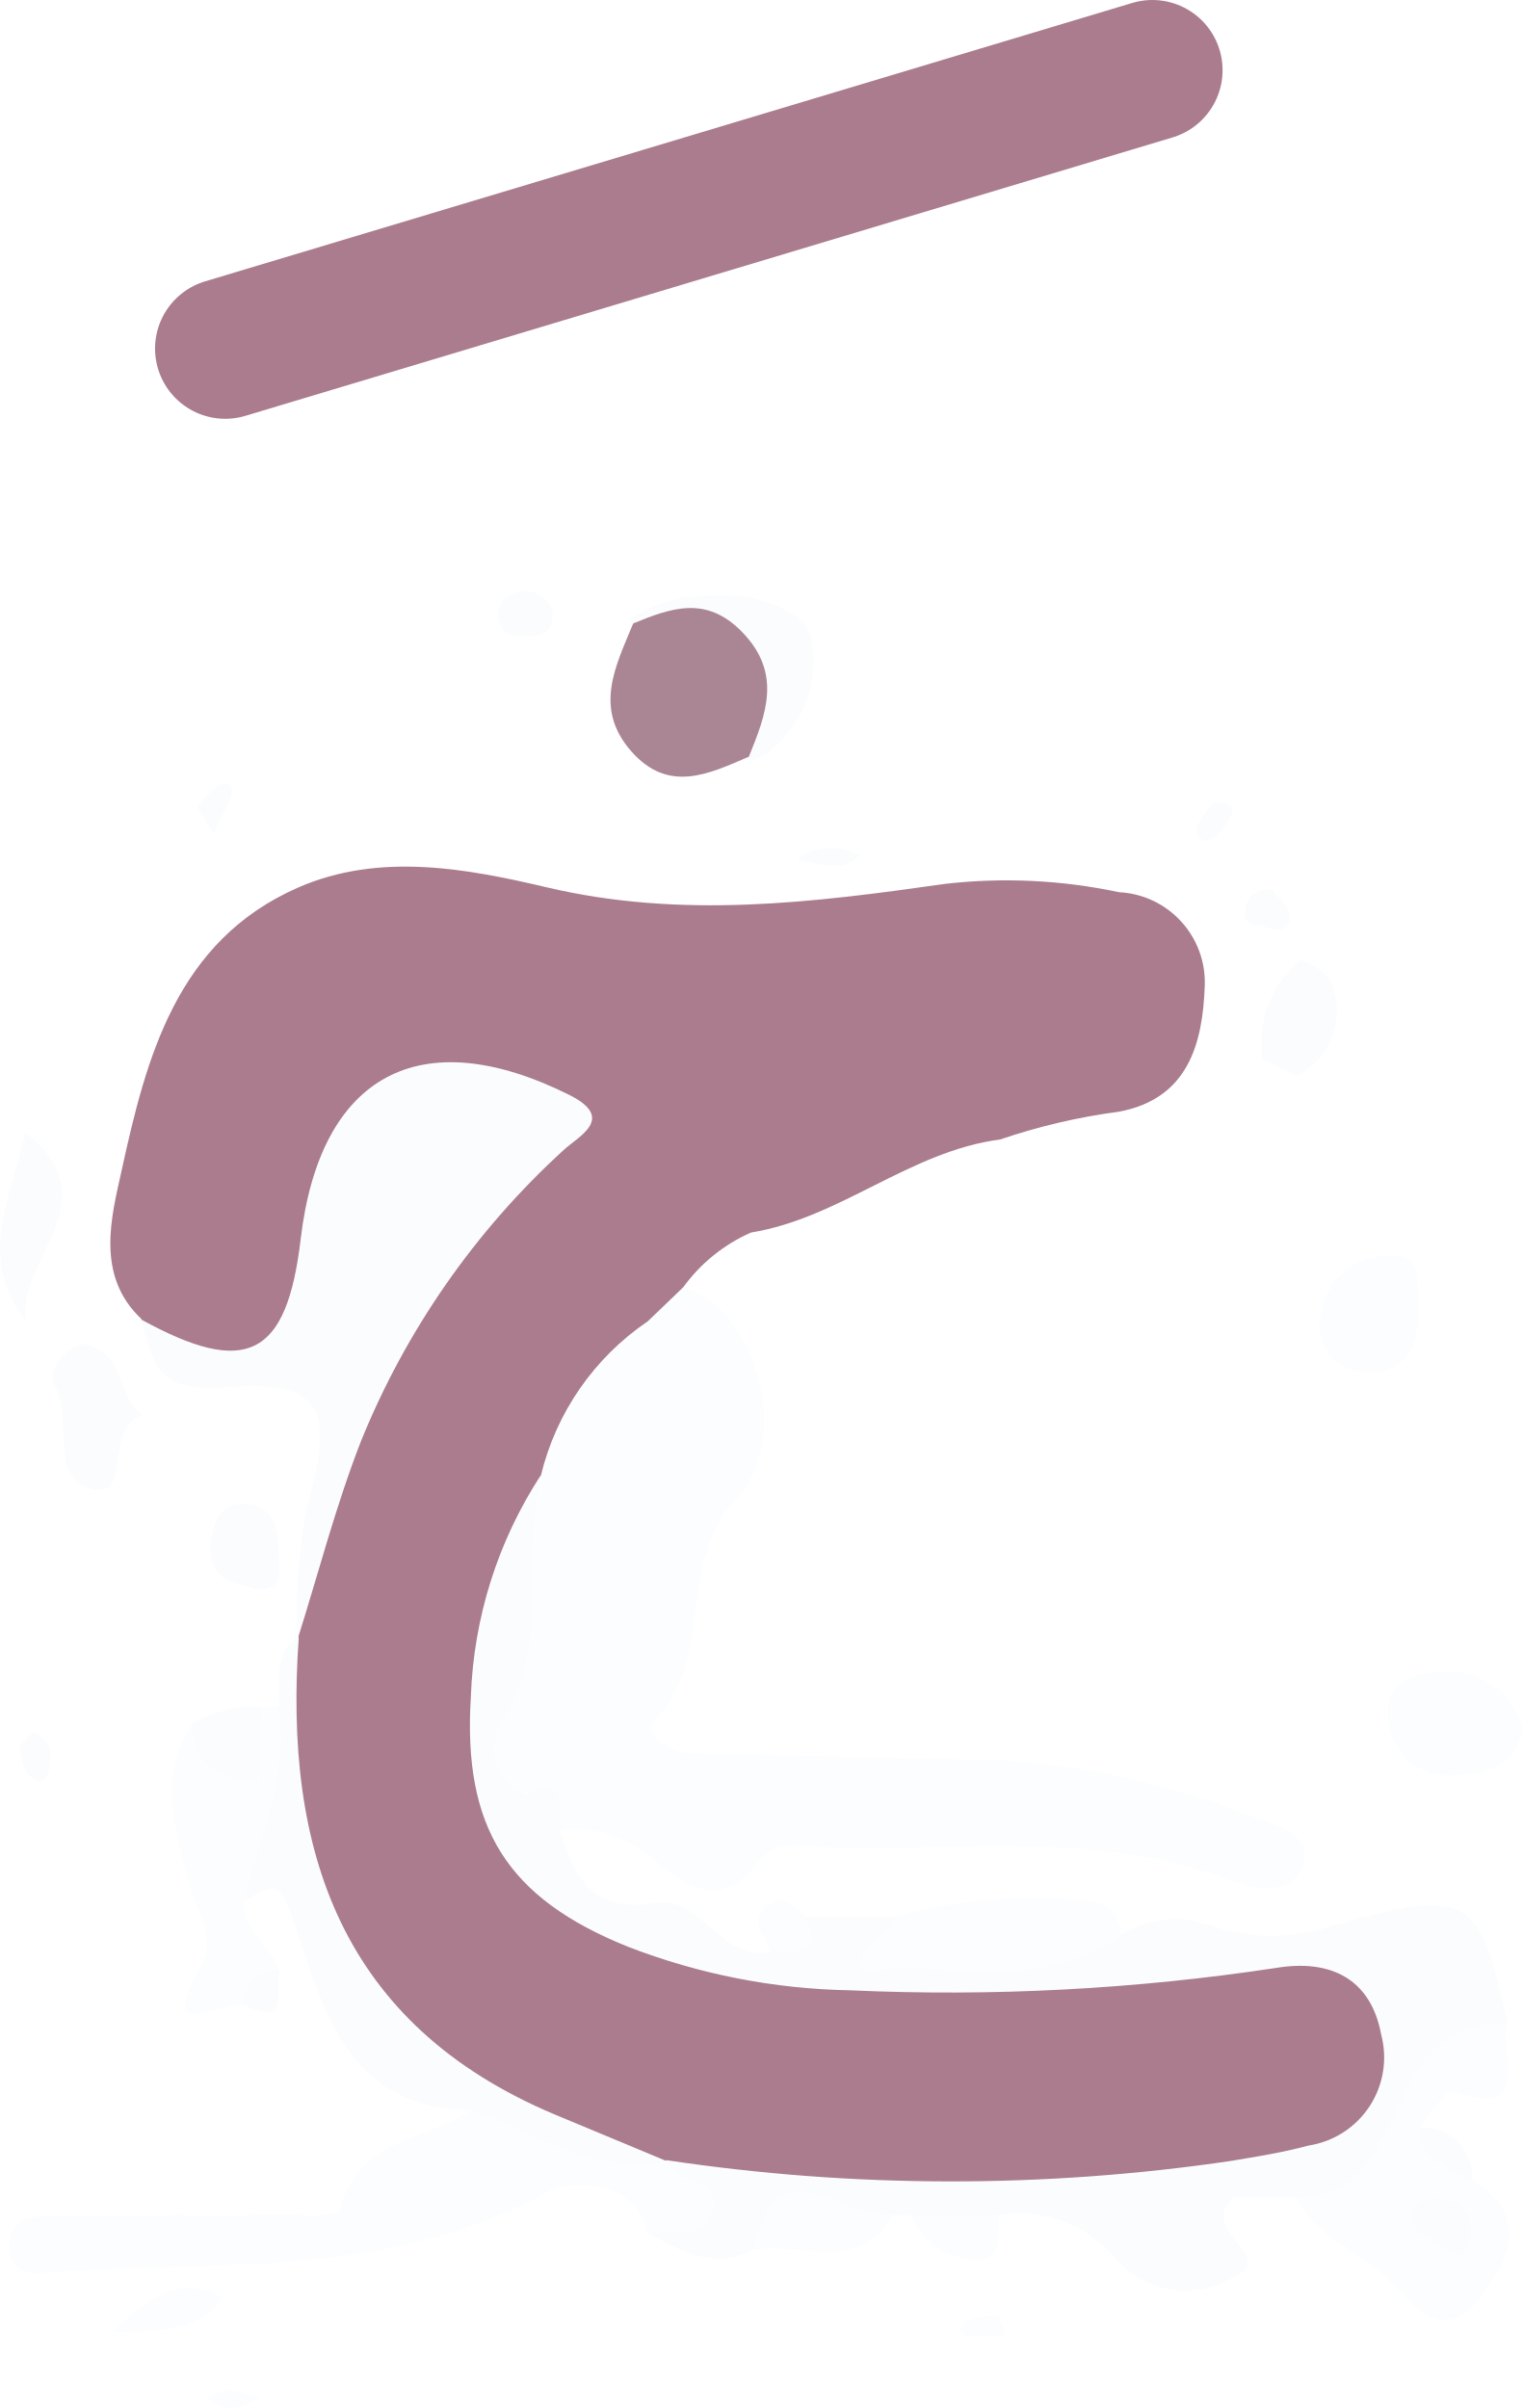
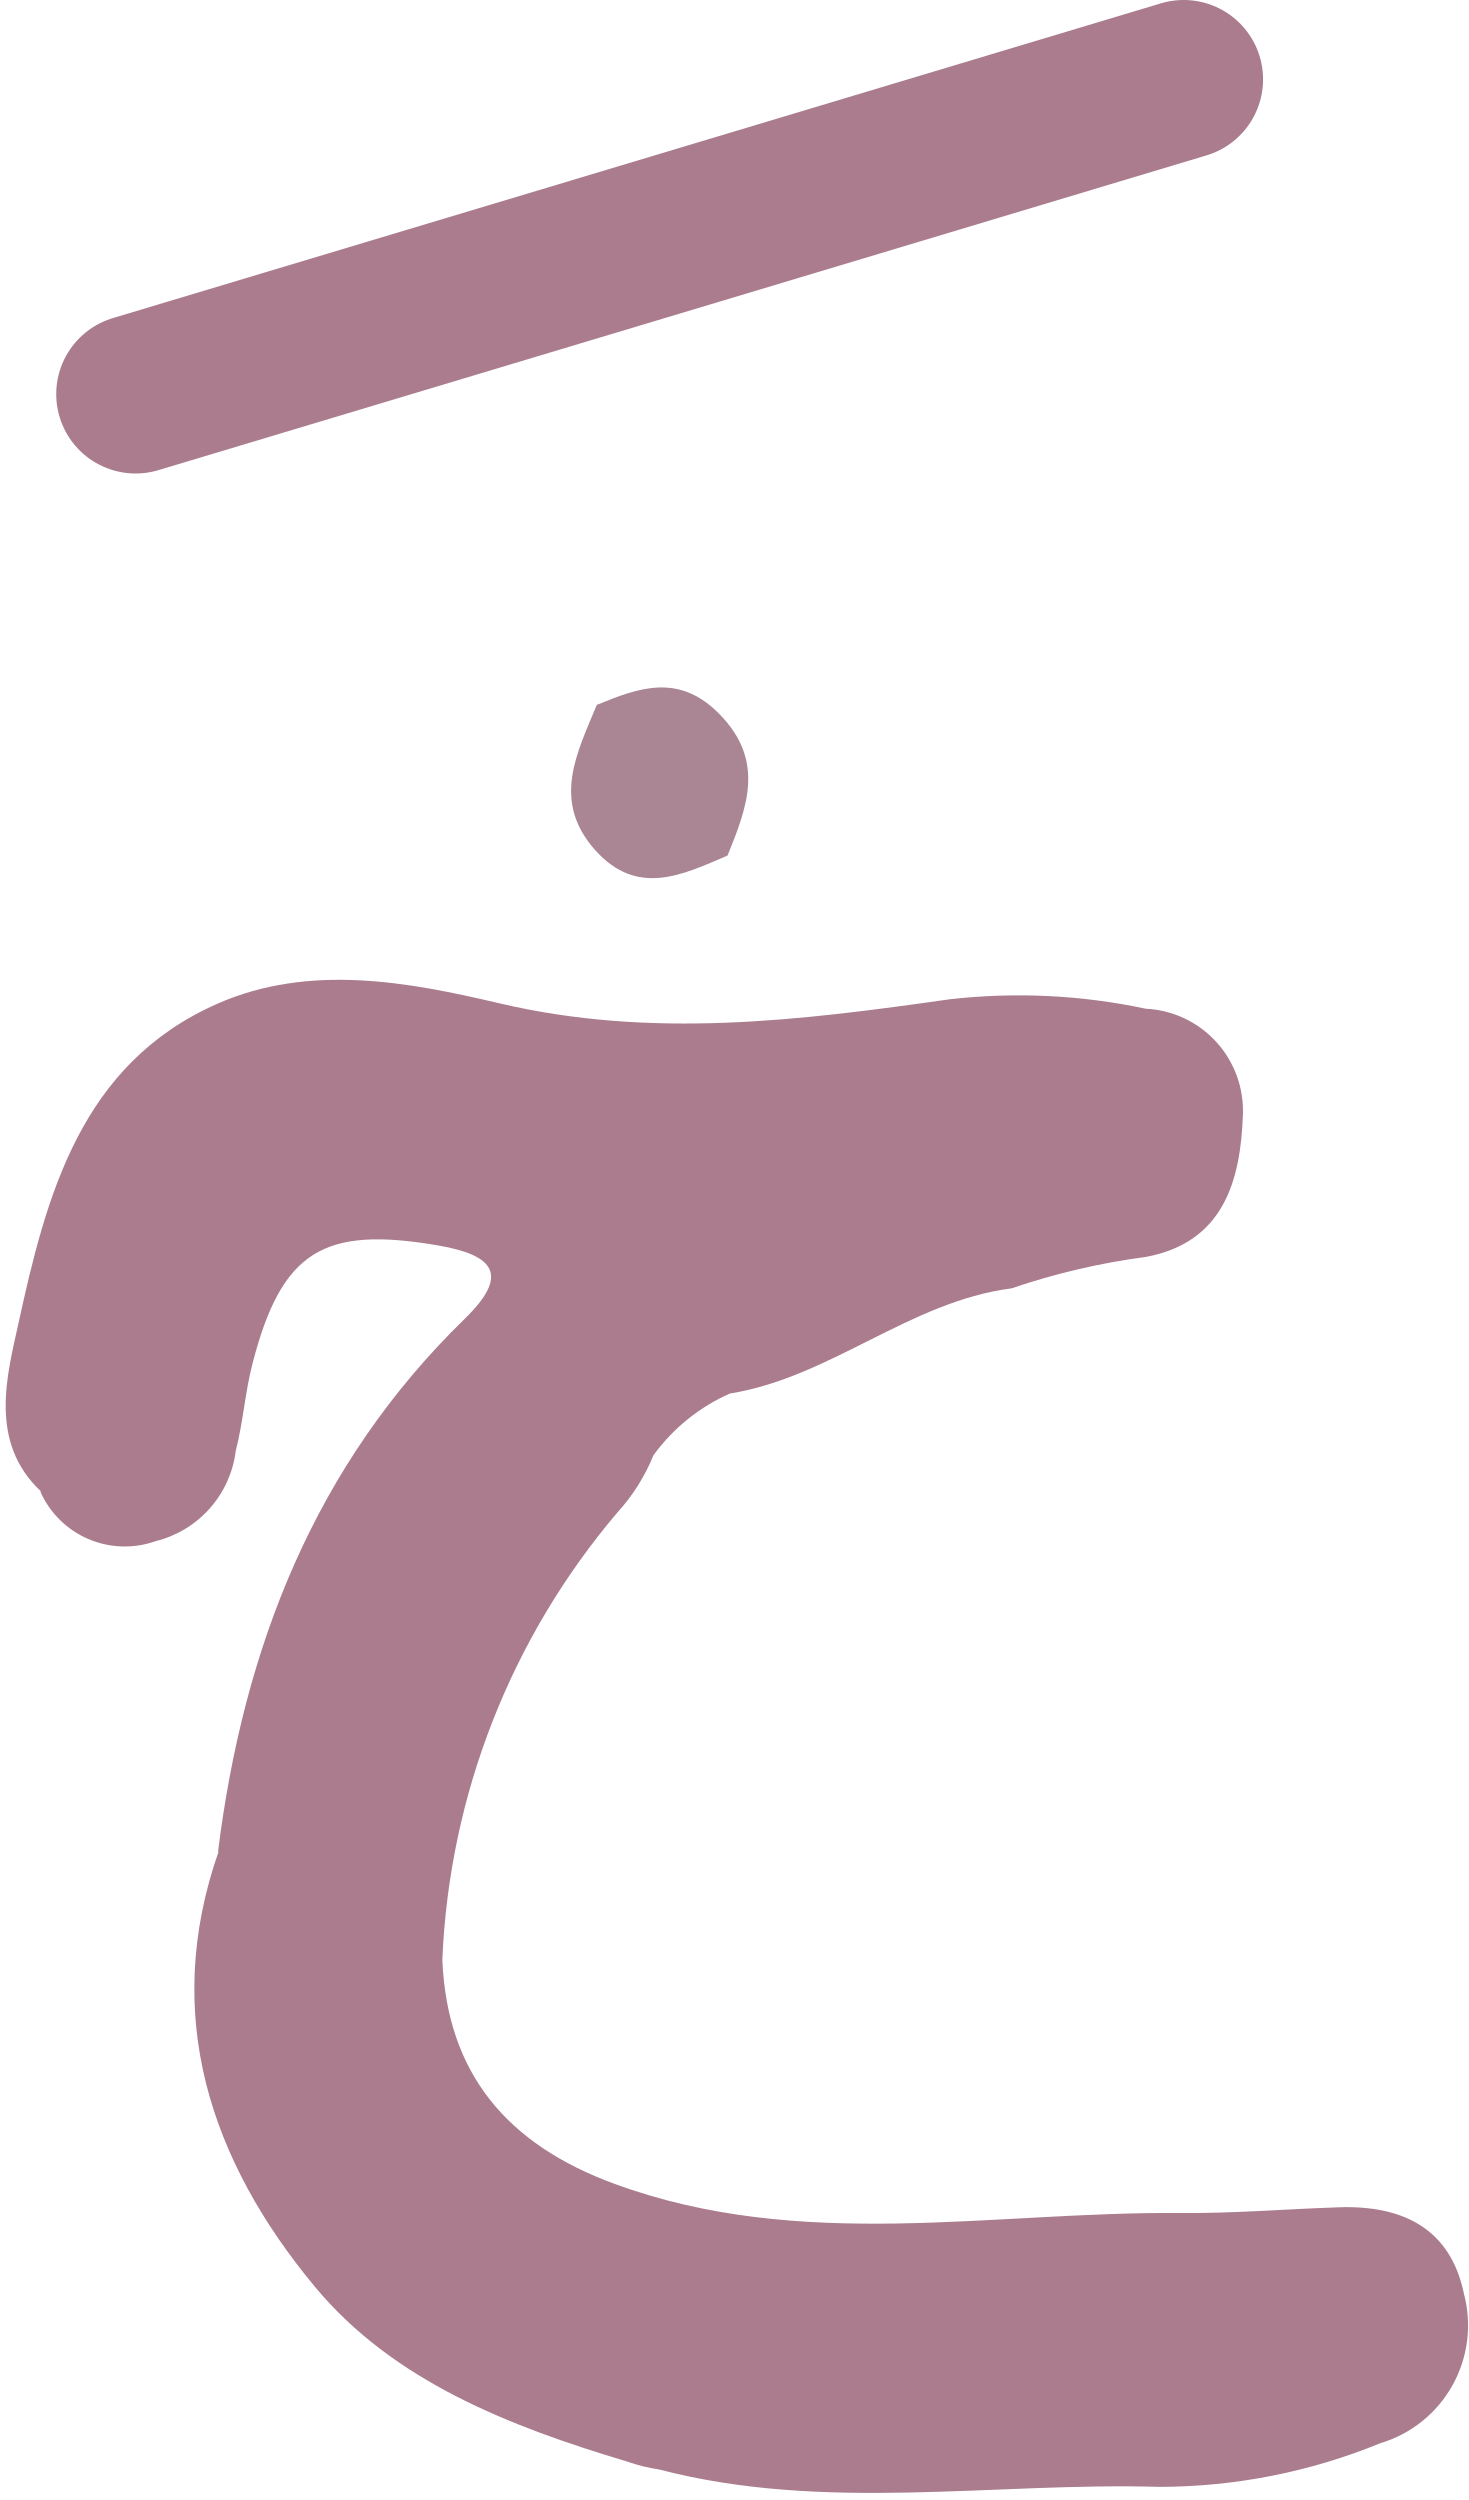
- <svg xmlns="http://www.w3.org/2000/svg" id="Layer_1" data-name="Layer 1" viewBox="0 0 43.375 68.608">
-   <defs>
-     <style>
-       .cls-1 {
-         fill: #aa7c8e;
-       }
- 
-       .cls-2 {
-         fill: #fcfdfe;
-       }
- 
-       .cls-3 {
-         fill: #fbfcfd;
-       }
- 
-       .cls-4 {
-         fill: #aa8695;
-       }
- 
-       .cls-5 {
-         fill: none;
-         stroke: #aa7c8e;
-         stroke-linecap: round;
-         stroke-linejoin: round;
-         stroke-width: 4px;
-       }
-     </style>
-   </defs>
-   <path class="cls-1" d="M54.886,217.054a4.757,4.757,0,0,0-1.928,1.557,4.814,4.814,0,0,1-.9,1.432,18.606,18.606,0,0,0-4.419,11.28c.119,2.867,1.632,4.655,4.341,5.648,4.705,1.725,9.51.692,14.271.734,1.313.012,2.648-.1,3.973-.144,1.611-.057,2.819.533,3.158,2.174a3.1,3.1,0,0,1-2.106,3.771,14.733,14.733,0,0,1-5.56,1.1c-4.2-.121-8.446.648-12.61-.437a4.416,4.416,0,0,1-.808-.2c-2.956-.885-5.893-2.021-7.876-4.412-2.613-3.15-3.877-6.823-2.415-10.979l-.022.031c.64-5.142,2.433-9.751,6.218-13.438,1.147-1.117.735-1.605-.667-1.848-2.9-.5-3.95.143-4.682,2.98-.187.723-.235,1.473-.421,2.194a2.682,2.682,0,0,1-2.016,2.276,2.326,2.326,0,0,1-2.911-1.253l.028.009c-1.345-1.247-.858-2.956-.576-4.248.7-3.2,1.556-6.531,5.017-8.052,2.325-1.022,4.831-.543,7.095-.01,3.852.907,7.584.435,11.354-.1a15.36,15.36,0,0,1,4.943.238,2.575,2.575,0,0,1,2.446,2.68c-.059,1.631-.473,3.207-2.443,3.574a17.616,17.616,0,0,0-3.386.792C59.412,214.737,57.427,216.644,54.886,217.054Z" transform="translate(-33.492 -181.937)" />
-   <path class="cls-2" d="M51.944,219.585l1.014-.974c2.072.571,3.133,4.325,1.507,6.033-1.723,1.811-.6,4.514-2.308,6.3-.355.37.333.945,1.049.954,2.624.035,5.248.133,7.872.162a23.107,23.107,0,0,1,7.978,1.59c.65.246,1.764.508,1.581,1.328-.24,1.076-1.541.749-2.13.525-3.686-1.4-7.5-.84-11.267-.925-.717-.017-1.6-.311-2.114.387-1.029,1.392-2.088.752-2.954,0a3.451,3.451,0,0,0-2.726-.9c-.37-.474-.646-1.047-1.3-1.228.492-3.884,1.072-7.747,3.021-11.234C51.529,220.959,52.073,220.409,51.944,219.585Z" transform="translate(-33.492 -181.937)" />
-   <path class="cls-3" d="M48.447,233.067c1.222-.556.961.371,1,1,.37,1.391.964,2.381,2.72,2.083,1.313-.222,1.847,1.69,3.274,1.409.175-.49,1.381.053,1-1h2.5c.094.742-.149,1.154-.714,1.069,2.232-.2,4.718-.42,7.209-.569a2.9,2.9,0,0,1,2.591-.241,5.347,5.347,0,0,0,3.387,0c3.922-1.1,4.216-.928,5.013,2.738a8.318,8.318,0,0,0-3.333,3.746c-.43,1.023-1.211,2.045-2.662,1.248h-1.8c-1.073.934,1.32,1.7-.011,2.268a2.612,2.612,0,0,1-3.357-.551,3.623,3.623,0,0,0-3.328-1.217,1.979,1.979,0,0,1-2.5,0h-.5c-1.205.841-2.965-.537-4,1-1.118.547-2.059.034-3-.5,1.058-.462.337-1.383.534-2.067a54.715,54.715,0,0,0,16.1.021c.735-.124,1.476-.24,2.194-.436a2.54,2.54,0,0,0,2.075-3.164c-.3-1.619-1.478-2.145-2.976-1.9a62.282,62.282,0,0,1-12.156.64,18.382,18.382,0,0,1-6.311-1.236c-3.47-1.391-4.721-3.409-4.49-7.132a12.352,12.352,0,0,1,1.991-6.306,8.88,8.88,0,0,1-.211,5.878C48.3,230.916,47.633,231.925,48.447,233.067Z" transform="translate(-33.492 -181.937)" />
-   <path class="cls-3" d="M37.5,219.524c3.014,1.659,4.161,1.084,4.558-2.287.553-4.684,3.412-6.216,7.648-4.106,1.353.674.255,1.183-.166,1.581a22.838,22.838,0,0,0-5.761,8.279c-.716,1.829-1.208,3.745-1.8,5.622a14.137,14.137,0,0,1,.255-3.7c.811-2.909.433-3.68-2.424-3.447C37.9,221.624,37.851,220.659,37.5,219.524Z" transform="translate(-33.492 -181.937)" />
-   <path class="cls-2" d="M52.478,243.483c.18.735,1.595.44,1.325,1.441-.26.967-1.2.509-1.859.626-.383-1.7-2.422-1.4-2.809-1.185-4.317,2.394-9.02,2.025-13.648,2.274-.76.041-1.709.31-1.739-.688-.029-.982,1.02-.885,1.749-.892,2.079-.02,4.159,0,6.238-.012.5,0,1.4.038,1.43-.089.443-2.08,2.465-2.029,3.783-2.9,1.981-.02,3.579,1.417,5.544,1.458Z" transform="translate(-33.492 -181.937)" />
-   <path class="cls-3" d="M52.492,243.514c-2.089.427-3.737-.818-5.544-1.458-3.69-.026-4.281-3.067-5.162-5.589-.427-1.22-.811-.562-1.333-.4-.59-1.995.3-3.725.982-5.493.1-.688-.238-1.5.569-1.988-.438,6.074,1.2,11.037,7.3,13.6Q50.9,242.852,52.492,243.514Z" transform="translate(-33.492 -181.937)" />
-   <path class="cls-2" d="M70.429,244.552c2.147-.039,2.508-2.016,3.265-3.32a2.829,2.829,0,0,1,2.73-1.674c-.273.829.865,2.774-1.564,1.95-.173-.059-.616.679-.934,1.046a7.707,7.707,0,0,1,1.5,1.5c1.688,1.009,1.034,2.307.221,3.361-1.032,1.336-1.887.233-2.61-.526C72.226,246.036,70.964,245.7,70.429,244.552Z" transform="translate(-33.492 -181.937)" />
-   <path class="cls-2" d="M41.435,230.57c.329,1.948-.547,3.681-.982,5.493-.073.868.718,1.306,1,2-.38.286-.5.827-1,1-.617-.14-2.55,1.191-1.245-1.1.511-.9-.143-1.605-.336-2.371-.386-1.528-.874-3.027.082-4.519.951.97,1.536.48,2-.5Z" transform="translate(-33.492 -181.937)" />
-   <path class="cls-2" d="M65.433,237.062c-2.267,1.7-4.893.7-7.384,1.053-.2-.868.856-.915.889-1.553a14.535,14.535,0,0,1,5.092-.5C64.754,236.064,65.339,236.2,65.433,237.062Z" transform="translate(-33.492 -181.937)" />
-   <path class="cls-2" d="M76.867,231.2c-.2,1.044-1.033,1.287-1.856,1.312a1.741,1.741,0,0,1-1.976-1.774c-.016-.926.79-1.151,1.611-1.162A2.129,2.129,0,0,1,76.867,231.2Z" transform="translate(-33.492 -181.937)" />
-   <path class="cls-2" d="M73.922,219.139c-.011,1.263-.454,1.985-1.62,1.885a1.311,1.311,0,0,1-1.188-1.6,1.943,1.943,0,0,1,1.864-1.713C74.194,217.631,73.77,218.688,73.922,219.139Z" transform="translate(-33.492 -181.937)" />
-   <path class="cls-3" d="M35.828,220.226c1.29.2.96,1.56,1.745,2.024-1.13.33-.337,2.3-1.359,2.129-1.385-.232-.619-1.949-1.14-2.92C34.785,220.92,35.339,220.428,35.828,220.226Z" transform="translate(-33.492 -181.937)" />
-   <path class="cls-3" d="M34.23,219.573c-1.41-1.79-.441-3.458-.016-5.36C36.7,216.149,33.926,217.883,34.23,219.573Z" transform="translate(-33.492 -181.937)" />
-   <path class="cls-3" d="M51.44,199.6c1.281-1.054,4.646-.956,5.152.487a3.211,3.211,0,0,1-1.636,3.535l-.129-.125c.067-2.277-.7-3.834-3.3-3.8Z" transform="translate(-33.492 -181.937)" />
-   <path class="cls-3" d="M70.429,212.594l-1-.5c0-.082,0-.164,0-.244a3.063,3.063,0,0,1,1.072-2.523c.125-.084.827.327.915.615A2.06,2.06,0,0,1,70.429,212.594Z" transform="translate(-33.492 -181.937)" />
-   <path class="cls-2" d="M54.941,246.05c.638-3.112,2.614-.867,4-1C57.948,246.752,56.293,245.793,54.941,246.05Z" transform="translate(-33.492 -181.937)" />
-   <path class="cls-3" d="M40.837,227.209c-.712-.161-1.4-.275-1.347-1.192.036-.621.225-1.224.935-1.224.872,0,1,.725,1.008,1.41C41.438,226.649,41.609,227.275,40.837,227.209Z" transform="translate(-33.492 -181.937)" />
-   <path class="cls-3" d="M40.953,230.57l-.106,2.133c-1.186-.074-1.817-.552-1.893-1.633A3.365,3.365,0,0,1,40.953,230.57Z" transform="translate(-33.492 -181.937)" />
-   <path class="cls-2" d="M36.714,248.375c1.28-1.227,2.024-1.578,3.129-.954C39.129,248.305,38.3,248.363,36.714,248.375Z" transform="translate(-33.492 -181.937)" />
-   <path class="cls-2" d="M59.438,245.052h2.5c-.041.456.128,1.165-.4,1.243A2.03,2.03,0,0,1,59.438,245.052Z" transform="translate(-33.492 -181.937)" />
-   <path class="cls-3" d="M49.234,199.346c.038.432-.13.665-.513.7s-.858.1-1.014-.383.214-.773.612-.865A.808.808,0,0,1,49.234,199.346Z" transform="translate(-33.492 -181.937)" />
-   <path class="cls-2" d="M56.44,236.562c.556,1.224-.371.961-1,1-.1-.419-.628-.832-.167-1.259C55.705,235.9,56.124,236.14,56.44,236.562Z" transform="translate(-33.492 -181.937)" />
-   <path class="cls-3" d="M34.4,231.294a.681.681,0,0,1,.521.8c-.018.311-.07.748-.518.5-.213-.117-.314-.541-.346-.838C34.044,231.609,34.3,231.43,34.4,231.294Z" transform="translate(-33.492 -181.937)" />
-   <path class="cls-3" d="M69.742,207.291c.127.171.409.393.467.663.1.454-.269.57-.6.415-.232-.109-.725,0-.641-.509C69.024,207.518,69.2,207.264,69.742,207.291Z" transform="translate(-33.492 -181.937)" />
-   <path class="cls-3" d="M68.074,204.8c.443-.028.615.122.472.4a1.457,1.457,0,0,1-.574.666c-.238.11-.47-.154-.366-.417A2.9,2.9,0,0,1,68.074,204.8Z" transform="translate(-33.492 -181.937)" />
-   <path class="cls-3" d="M40.453,239.059a.912.912,0,0,1,1-1C41.3,238.57,41.8,239.74,40.453,239.059Z" transform="translate(-33.492 -181.937)" />
-   <path class="cls-3" d="M75.425,244.052c-.638-.361-1.481-.517-1.5-1.5A1.406,1.406,0,0,1,75.425,244.052Z" transform="translate(-33.492 -181.937)" />
-   <path class="cls-2" d="M40.908,250.251c-.535.291-1.032.47-1.482.025C39.945,249.856,40.45,250.14,40.908,250.251Z" transform="translate(-33.492 -181.937)" />
-   <path class="cls-2" d="M62.115,248.444a5.979,5.979,0,0,1-.958.065c-.287-.026-.411-.272-.134-.429a2.017,2.017,0,0,1,.892-.156C61.963,247.922,62.022,248.192,62.115,248.444Z" transform="translate(-33.492 -181.937)" />
-   <path class="cls-3" d="M56.186,206.418a1.7,1.7,0,0,1,1.8-.111C57.517,206.784,57.015,206.6,56.186,206.418Z" transform="translate(-33.492 -181.937)" />
-   <path class="cls-3" d="M39.572,205.685c-.319-.53-.472-.708-.442-.747a1.967,1.967,0,0,1,.633-.643c.262-.116.423.093.291.39S39.77,205.277,39.572,205.685Z" transform="translate(-33.492 -181.937)" />
-   <path class="cls-2" d="M48.447,233.067a1.429,1.429,0,0,1-.67-2.062c1.414-2.213.535-4.728,1.125-7.031a7.407,7.407,0,0,1,3.042-4.389c1.656.335.643,1.27.283,1.788A10.742,10.742,0,0,0,49.89,226.8C49.8,229.032,48.382,230.865,48.447,233.067Z" transform="translate(-33.492 -181.937)" />
-   <path class="cls-4" d="M51.531,199.7c1.069-.438,2.073-.809,3.095.236,1.155,1.182.692,2.345.2,3.561-1.14.489-2.282,1.055-3.348-.151C50.39,202.11,51.035,200.906,51.531,199.7Z" transform="translate(-33.492 -181.937)" />
-   <path class="cls-3" d="M75.39,245.8c-.135.433-.422.471-.717.209-.346-.306-1.026-.4-.933-1,.084-.546.621-.437,1.008-.364C75.393,244.764,75.4,245.286,75.39,245.8Z" transform="translate(-33.492 -181.937)" />
-   <line class="cls-5" x1="6.417" y1="9.932" x2="32.829" y2="2" />
+ <svg xmlns="http://www.w3.org/2000/svg" width="37" height="63" viewBox="0 0 37 63" fill="none">
+   <path d="M18.394 35.117C17.625 35.456 16.96 35.994 16.466 36.674C16.253 37.201 15.948 37.685 15.566 38.106C12.876 41.268 11.32 45.238 11.147 49.386C11.266 52.253 12.779 54.041 15.488 55.034C20.193 56.759 24.998 55.726 29.759 55.768C31.072 55.78 32.407 55.668 33.732 55.624C35.343 55.567 36.551 56.157 36.89 57.798C37.098 58.577 36.995 59.407 36.602 60.111C36.209 60.815 35.557 61.338 34.784 61.569C33.019 62.292 31.131 62.666 29.224 62.669C25.024 62.548 20.778 63.317 16.614 62.232C16.339 62.191 16.068 62.124 15.806 62.032C12.85 61.147 9.913 60.011 7.93 57.62C5.317 54.47 4.053 50.797 5.515 46.641L5.493 46.672C6.133 41.53 7.926 36.921 11.711 33.234C12.858 32.117 12.446 31.629 11.044 31.386C8.144 30.886 7.094 31.529 6.362 34.366C6.175 35.089 6.127 35.839 5.941 36.56C5.875 37.099 5.647 37.605 5.287 38.011C4.927 38.418 4.452 38.705 3.925 38.836C3.371 39.034 2.763 39.014 2.223 38.782C1.683 38.55 1.251 38.121 1.014 37.583L1.042 37.592C-0.303 36.345 0.184 34.636 0.466 33.344C1.166 30.144 2.022 26.813 5.483 25.292C7.808 24.27 10.314 24.749 12.578 25.282C16.43 26.189 20.162 25.717 23.932 25.182C25.582 24.994 27.251 25.074 28.875 25.42C29.554 25.453 30.192 25.754 30.65 26.256C31.108 26.758 31.349 27.421 31.321 28.1C31.262 29.731 30.848 31.307 28.878 31.674C27.726 31.826 26.592 32.091 25.492 32.466C22.92 32.8 20.935 34.707 18.394 35.117Z" fill="#AA7C8E" />
+   <path d="M15.039 17.763C16.108 17.325 17.112 16.954 18.134 17.999C19.289 19.181 18.826 20.344 18.334 21.56C17.194 22.049 16.052 22.615 14.986 21.409C13.898 20.173 14.543 18.969 15.039 17.763Z" fill="#AA8695" />
+   <path d="M3.417 9.932L29.829 2" stroke="#AA7C8E" stroke-width="4" stroke-linecap="round" stroke-linejoin="round" />
</svg>
